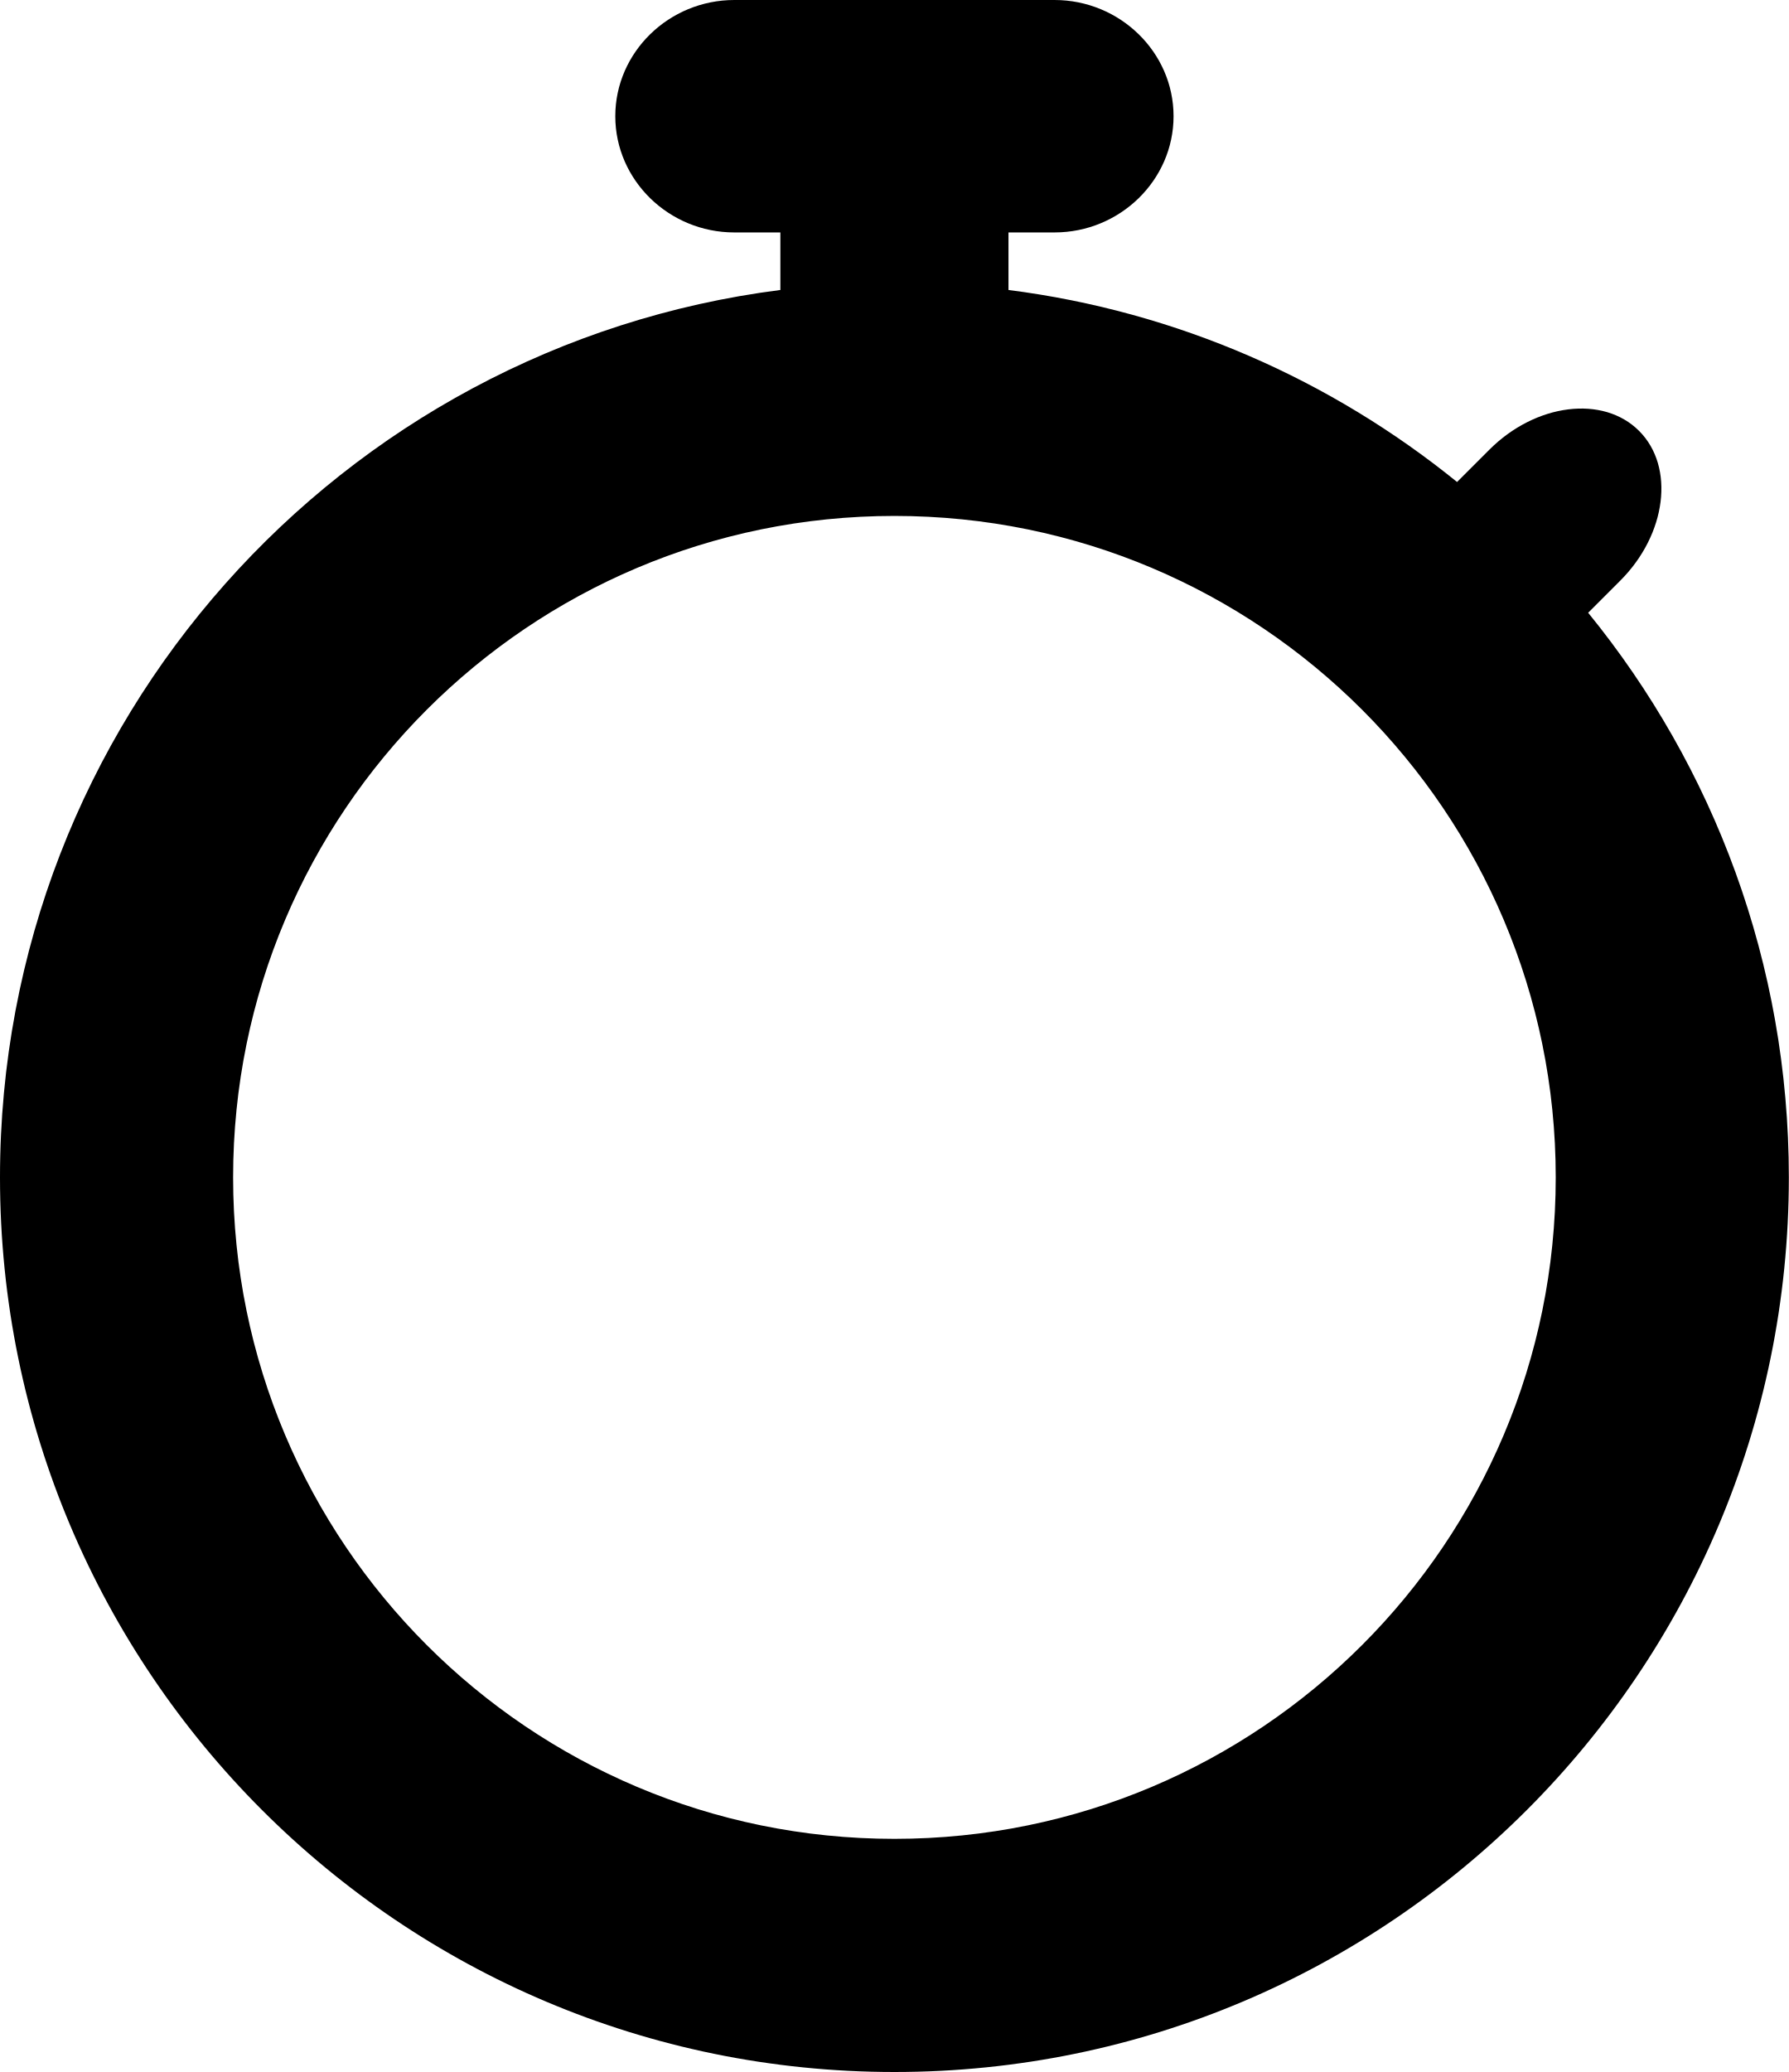
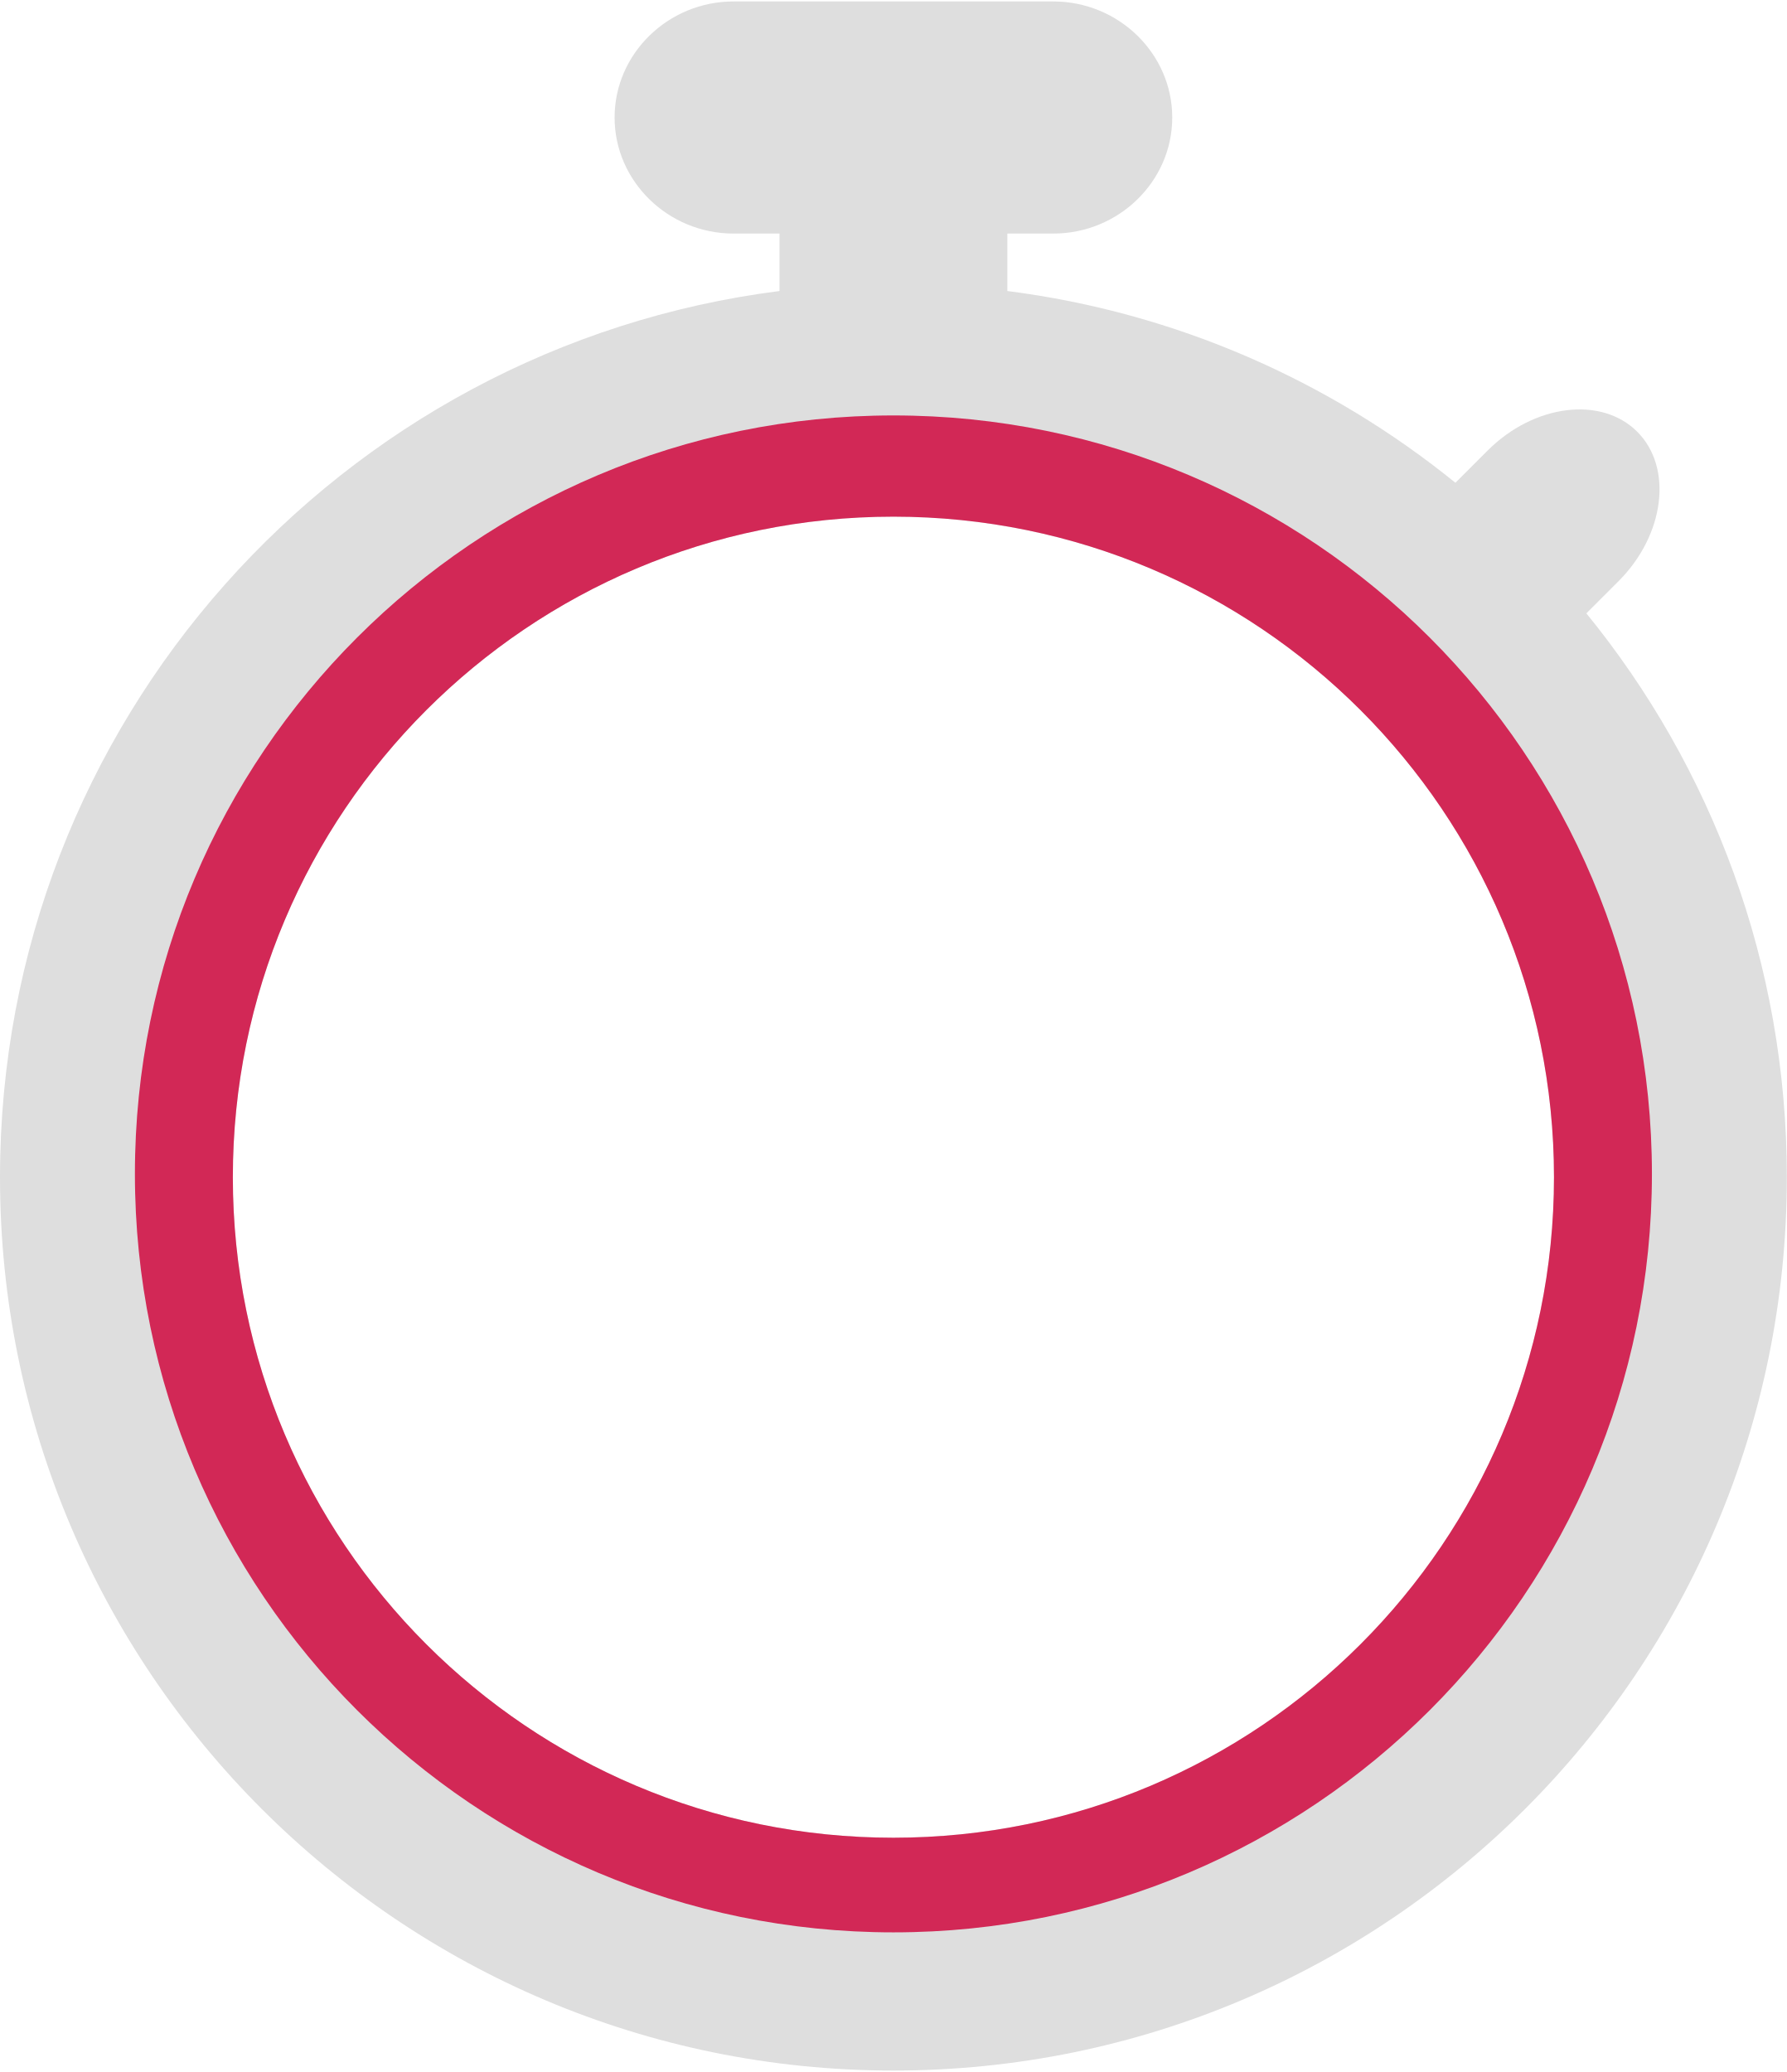
- <svg xmlns="http://www.w3.org/2000/svg" version="1.1" id="Layer_1" x="0px" y="0px" width="298px" height="345.097px" viewBox="0 0 298 345.097" enable-background="new 0 0 298 345.097" xml:space="preserve">
-   <path d="M264.568,102.055l5.355-5.355c7.717-7.717,9.124-18.938,3.126-24.935c-5.997-5.997-17.217-4.59-24.934,3.127l-5.386,5.385 C221.768,63.292,196.11,51.875,168,48.297v-9.583h7.658c10.914,0,19.843-8.711,19.843-19.357S186.573,0,175.659,0h-53.317  c-10.913,0-19.842,8.711-19.842,19.357s8.929,19.357,19.842,19.357H130v9.583C56.681,57.629,0,120.244,0,196.097  c0,82.291,66.709,149,149,149c82.29,0,149-66.709,149-149C298,160.434,285.465,127.703,264.568,102.055z M149,306.264 c-60.844,0-110.167-49.323-110.167-110.167S88.156,85.93,149,85.93c60.843,0,110.167,49.323,110.167,110.167  S209.843,306.264,149,306.264z" />
+ <svg xmlns="http://www.w3.org/2000/svg" version="1.1" id="Layer_1" x="0px" y="0px" width="238px" height="276px" viewBox="0 0 298 345.097" enable-background="new 0 0 298 345.097" xml:space="preserve">
+   <path fill="#dedede" d="M264.568,102.055l5.355-5.355c7.717-7.717,9.124-18.938,3.126-24.935c-5.997-5.997-17.217-4.59-24.934,3.127l-5.386,5.385 C221.768,63.292,196.11,51.875,168,48.297v-9.583h7.658c10.914,0,19.843-8.711,19.843-19.357S186.573,0,175.659,0h-53.317  c-10.913,0-19.842,8.711-19.842,19.357s8.929,19.357,19.842,19.357H130v9.583C56.681,57.629,0,120.244,0,196.097  c0,82.291,66.709,149,149,149c82.29,0,149-66.709,149-149C298,160.434,285.465,127.703,264.568,102.055z M149,306.264 c-60.844,0-110.167-49.323-110.167-110.167S88.156,85.93,149,85.93c60.843,0,110.167,49.323,110.167,110.167  S209.843,306.264,149,306.264z" />
+   <path fill="#d22856" d="M149,69.048c-69.864,0-126.5,56.636-126.5,126.5c0,69.864,56.636,126.5,126.5,126.5 s126.5-56.636,126.5-126.5C275.5,125.685,218.864,69.048,149,69.048z M149,306.264c-60.844,0-110.167-49.323-110.167-110.167 C38.833,135.253,88.156,85.93,149,85.93c60.843,0,110.167,49.323,110.167,110.167C259.167,256.941,209.843,306.264,149,306.264z" />
</svg>
